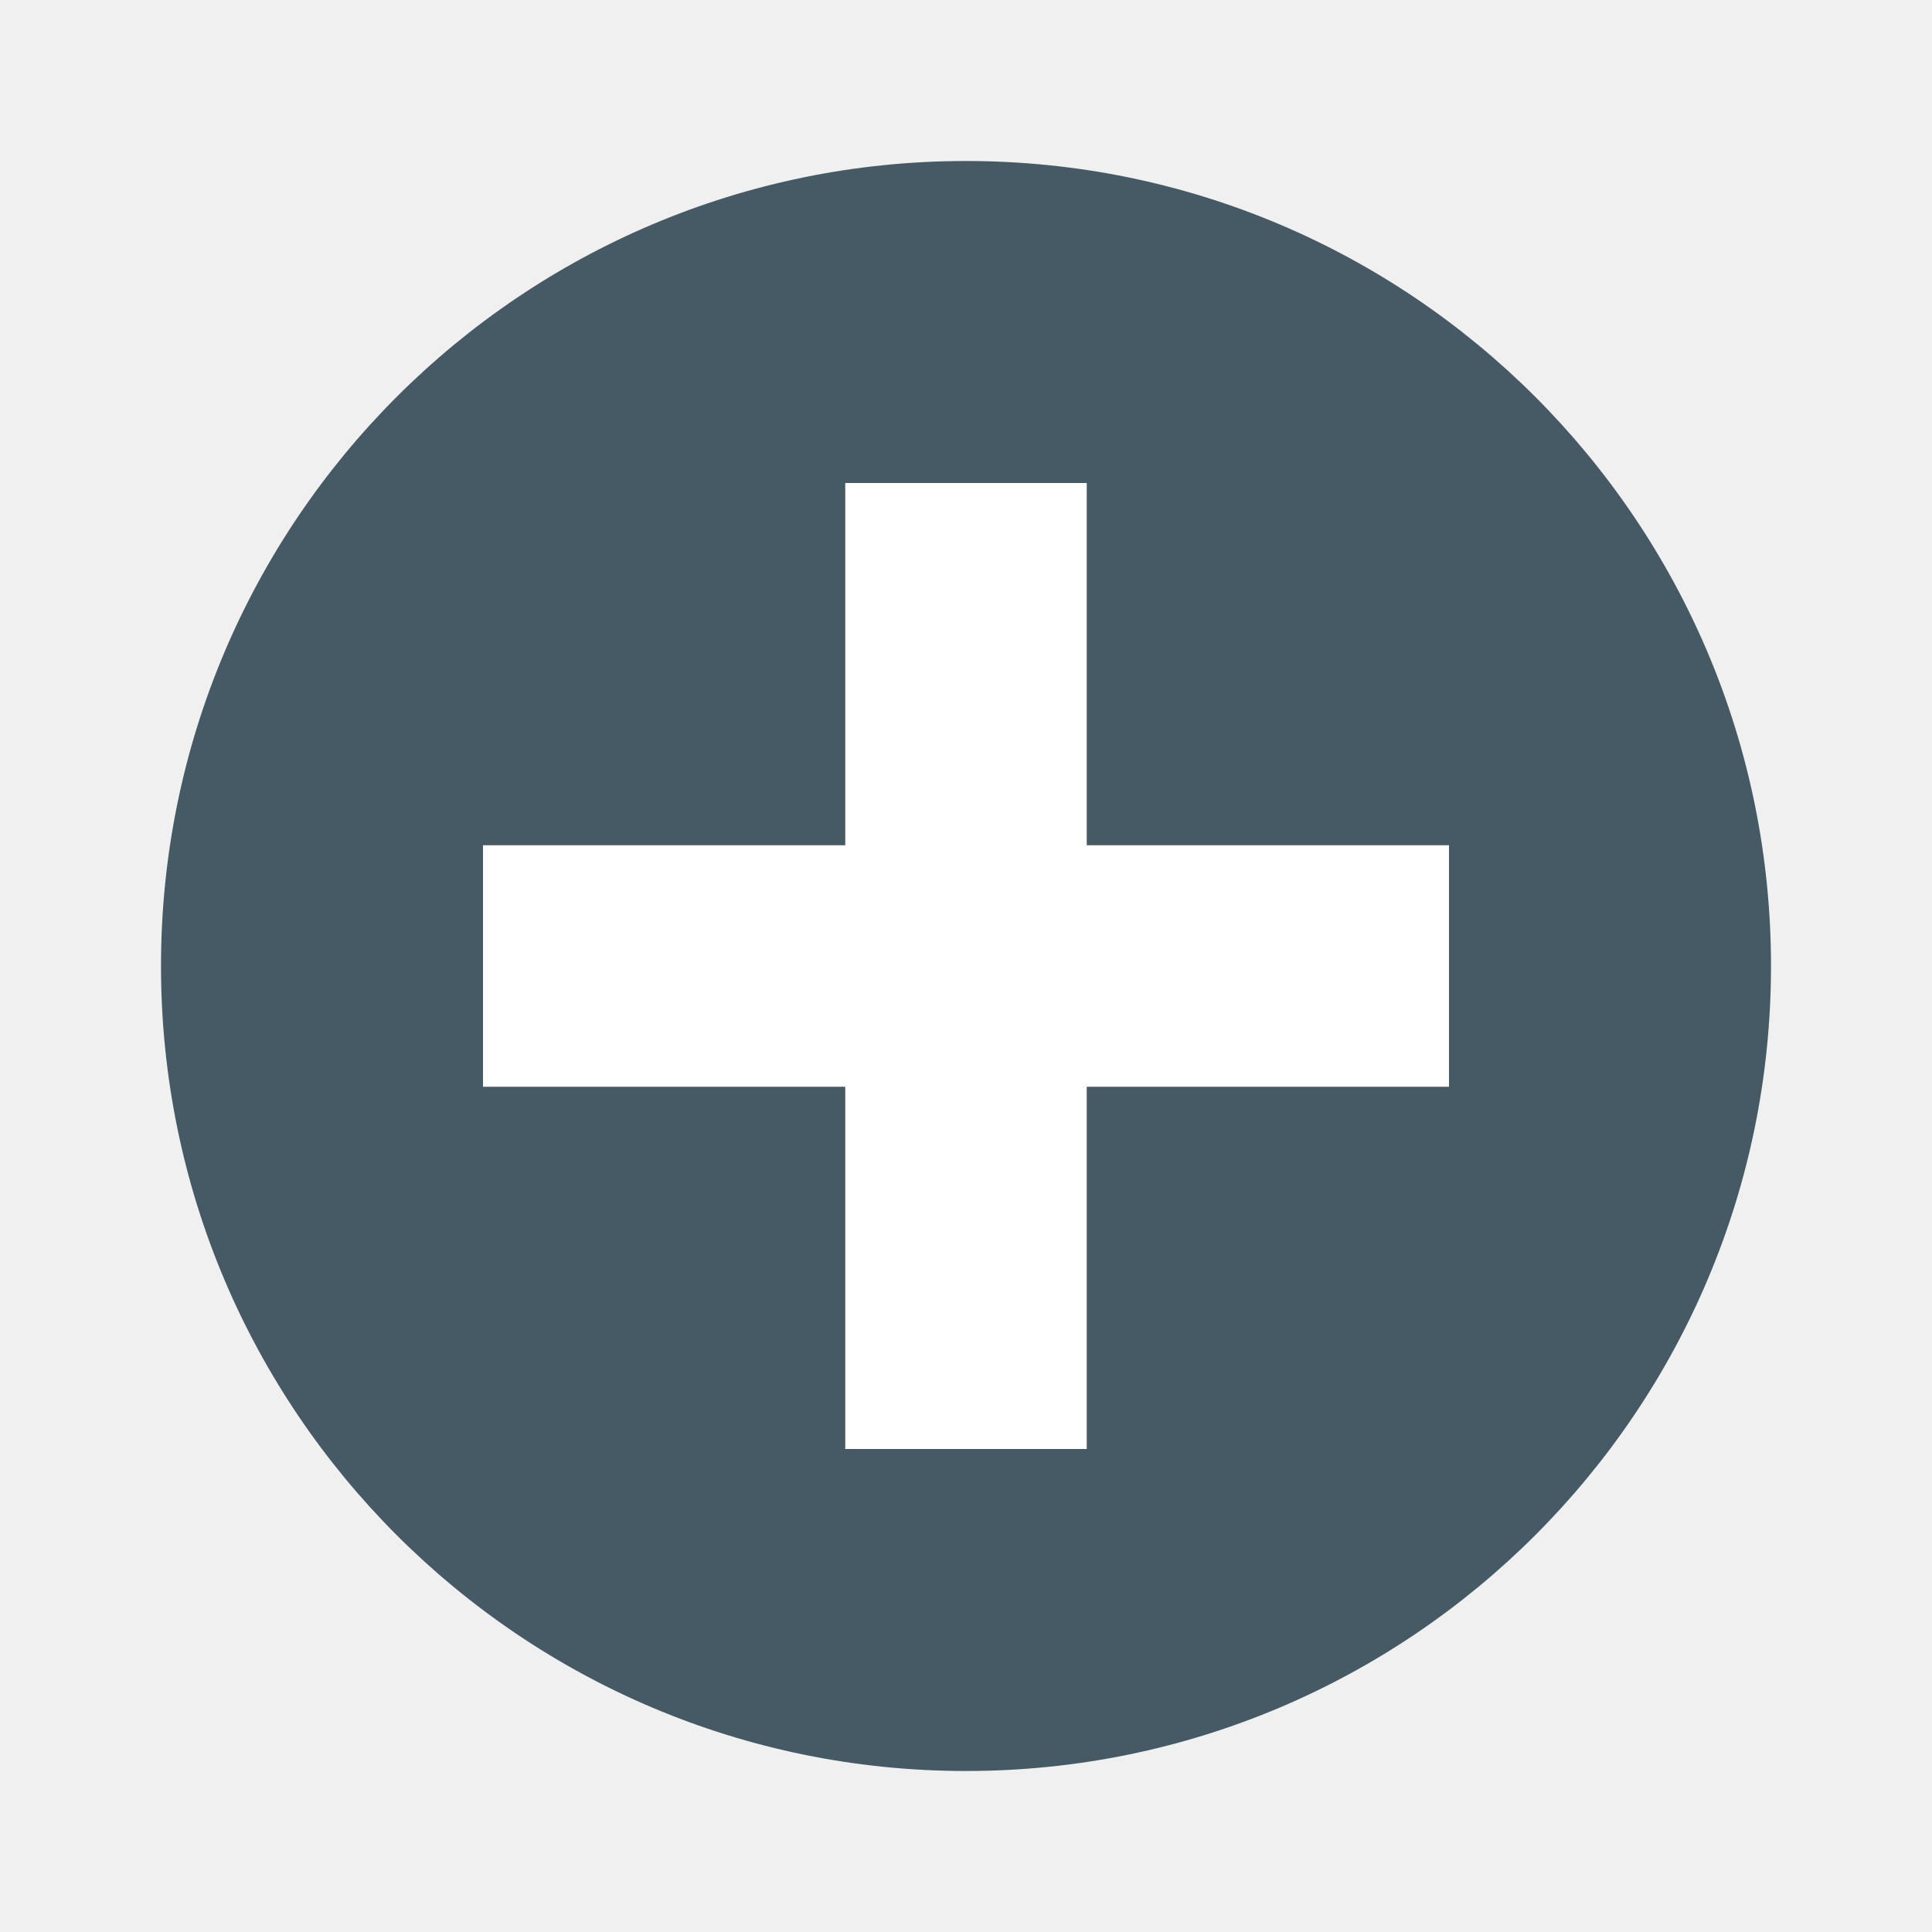
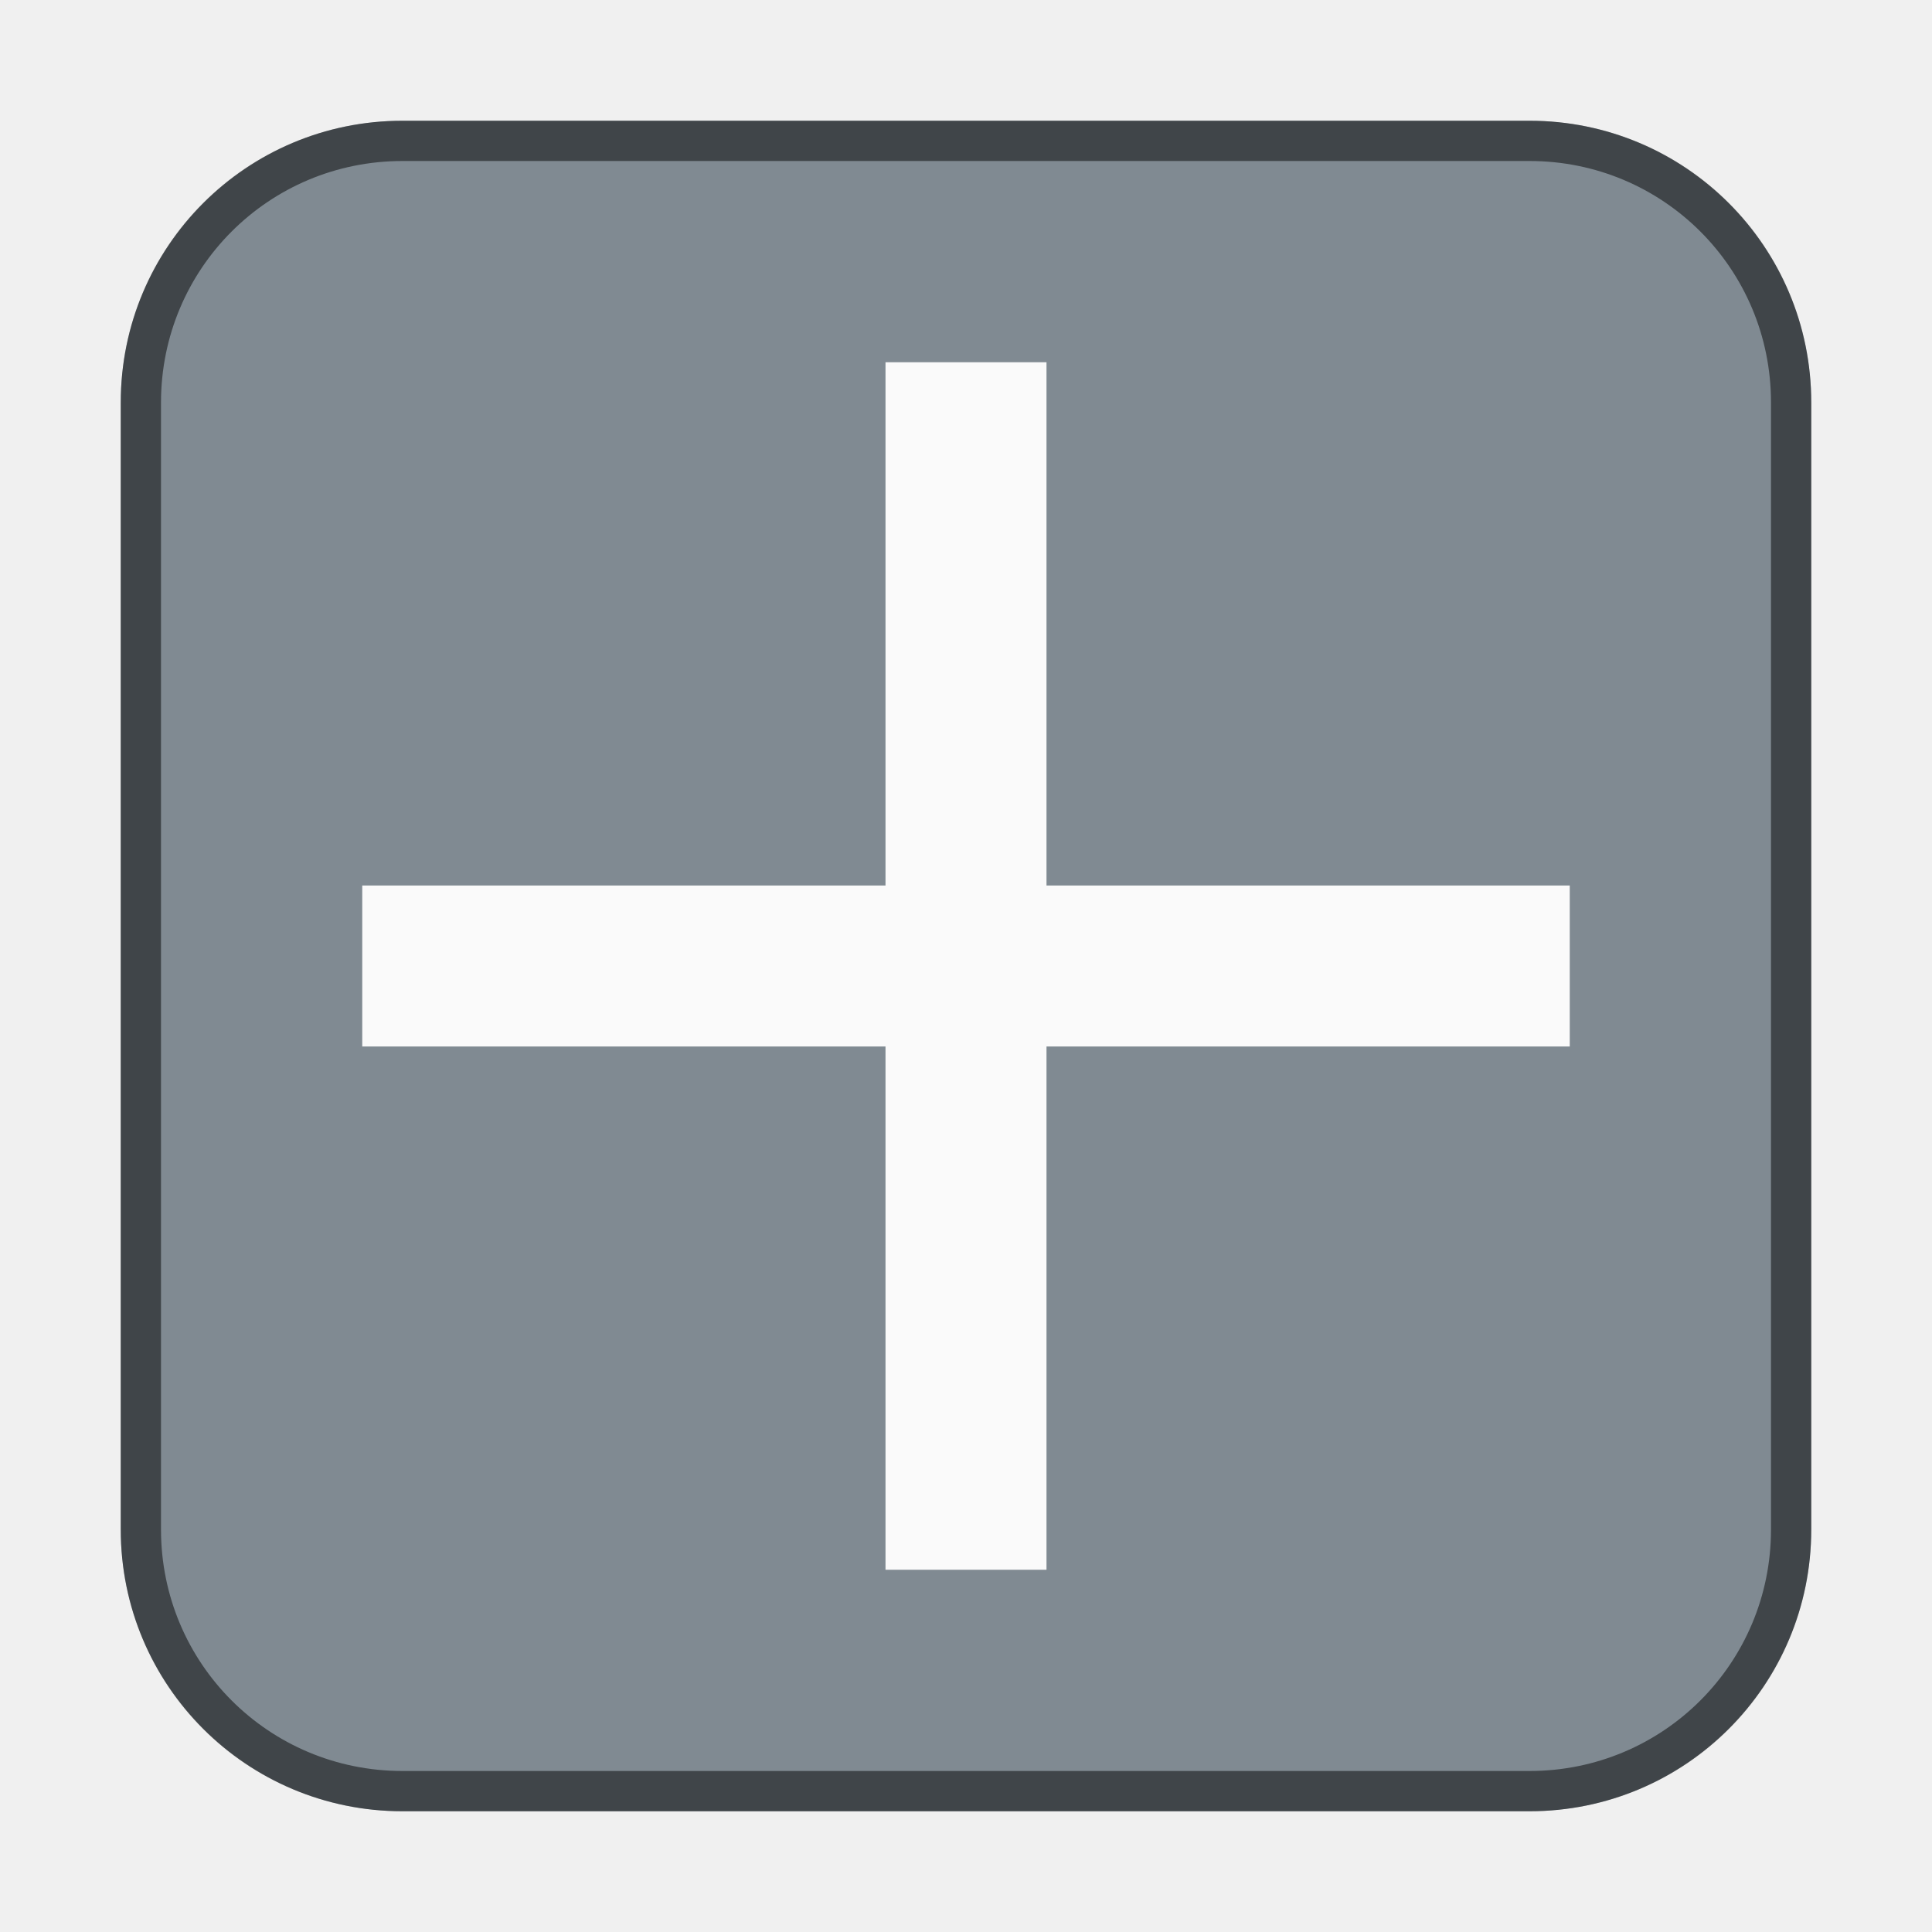
- <svg xmlns="http://www.w3.org/2000/svg" width="48" height="48" version="1.1">
-   <circle style="fill:#455a64" cx="24" cy="24" r="20" />
-   <rect style="fill:#ffffff" width="6" height="24" x="-27" y="12" transform="rotate(-90)" />
-   <rect style="fill:#ffffff" width="6" height="24" x="21" y="12" />
+ <svg xmlns="http://www.w3.org/2000/svg" width="48" height="48" viewBox="0 0 48 48" version="1.1" id="svg5">
+   <defs id="defs2" />
+   <rect style="fill:#808a92;fill-opacity:1;stroke:none" id="rect184" width="42" height="42" x="3" y="3" ry="7" />
+   <path id="rect899" style="opacity:0.5;fill:#000000;stroke:none" d="M 10,3 C 6.122,3 3,6.122 3,10 v 28 c 0,3.878 3.122,7 7,7 h 28 c 3.878,0 7,-3.122 7,-7 V 10 C 45,6.122 41.878,3 38,3 Z m 0,1 h 28 c 3.324,0 6,2.676 6,6 v 28 c 0,3.324 -2.676,6 -6,6 H 10 C 6.676,44 4,41.324 4,38 V 10 C 4,6.676 6.676,4 10,4 Z" />
+   <path id="rect1" style="fill:#fafafa;stroke-linecap:round" d="M 22 9 L 22 22 L 9 22 L 9 26 L 22 26 L 22 39 L 26 39 L 26 26 L 39 26 L 39 22 L 26 22 L 26 9 L 22 9 z " />
</svg>
